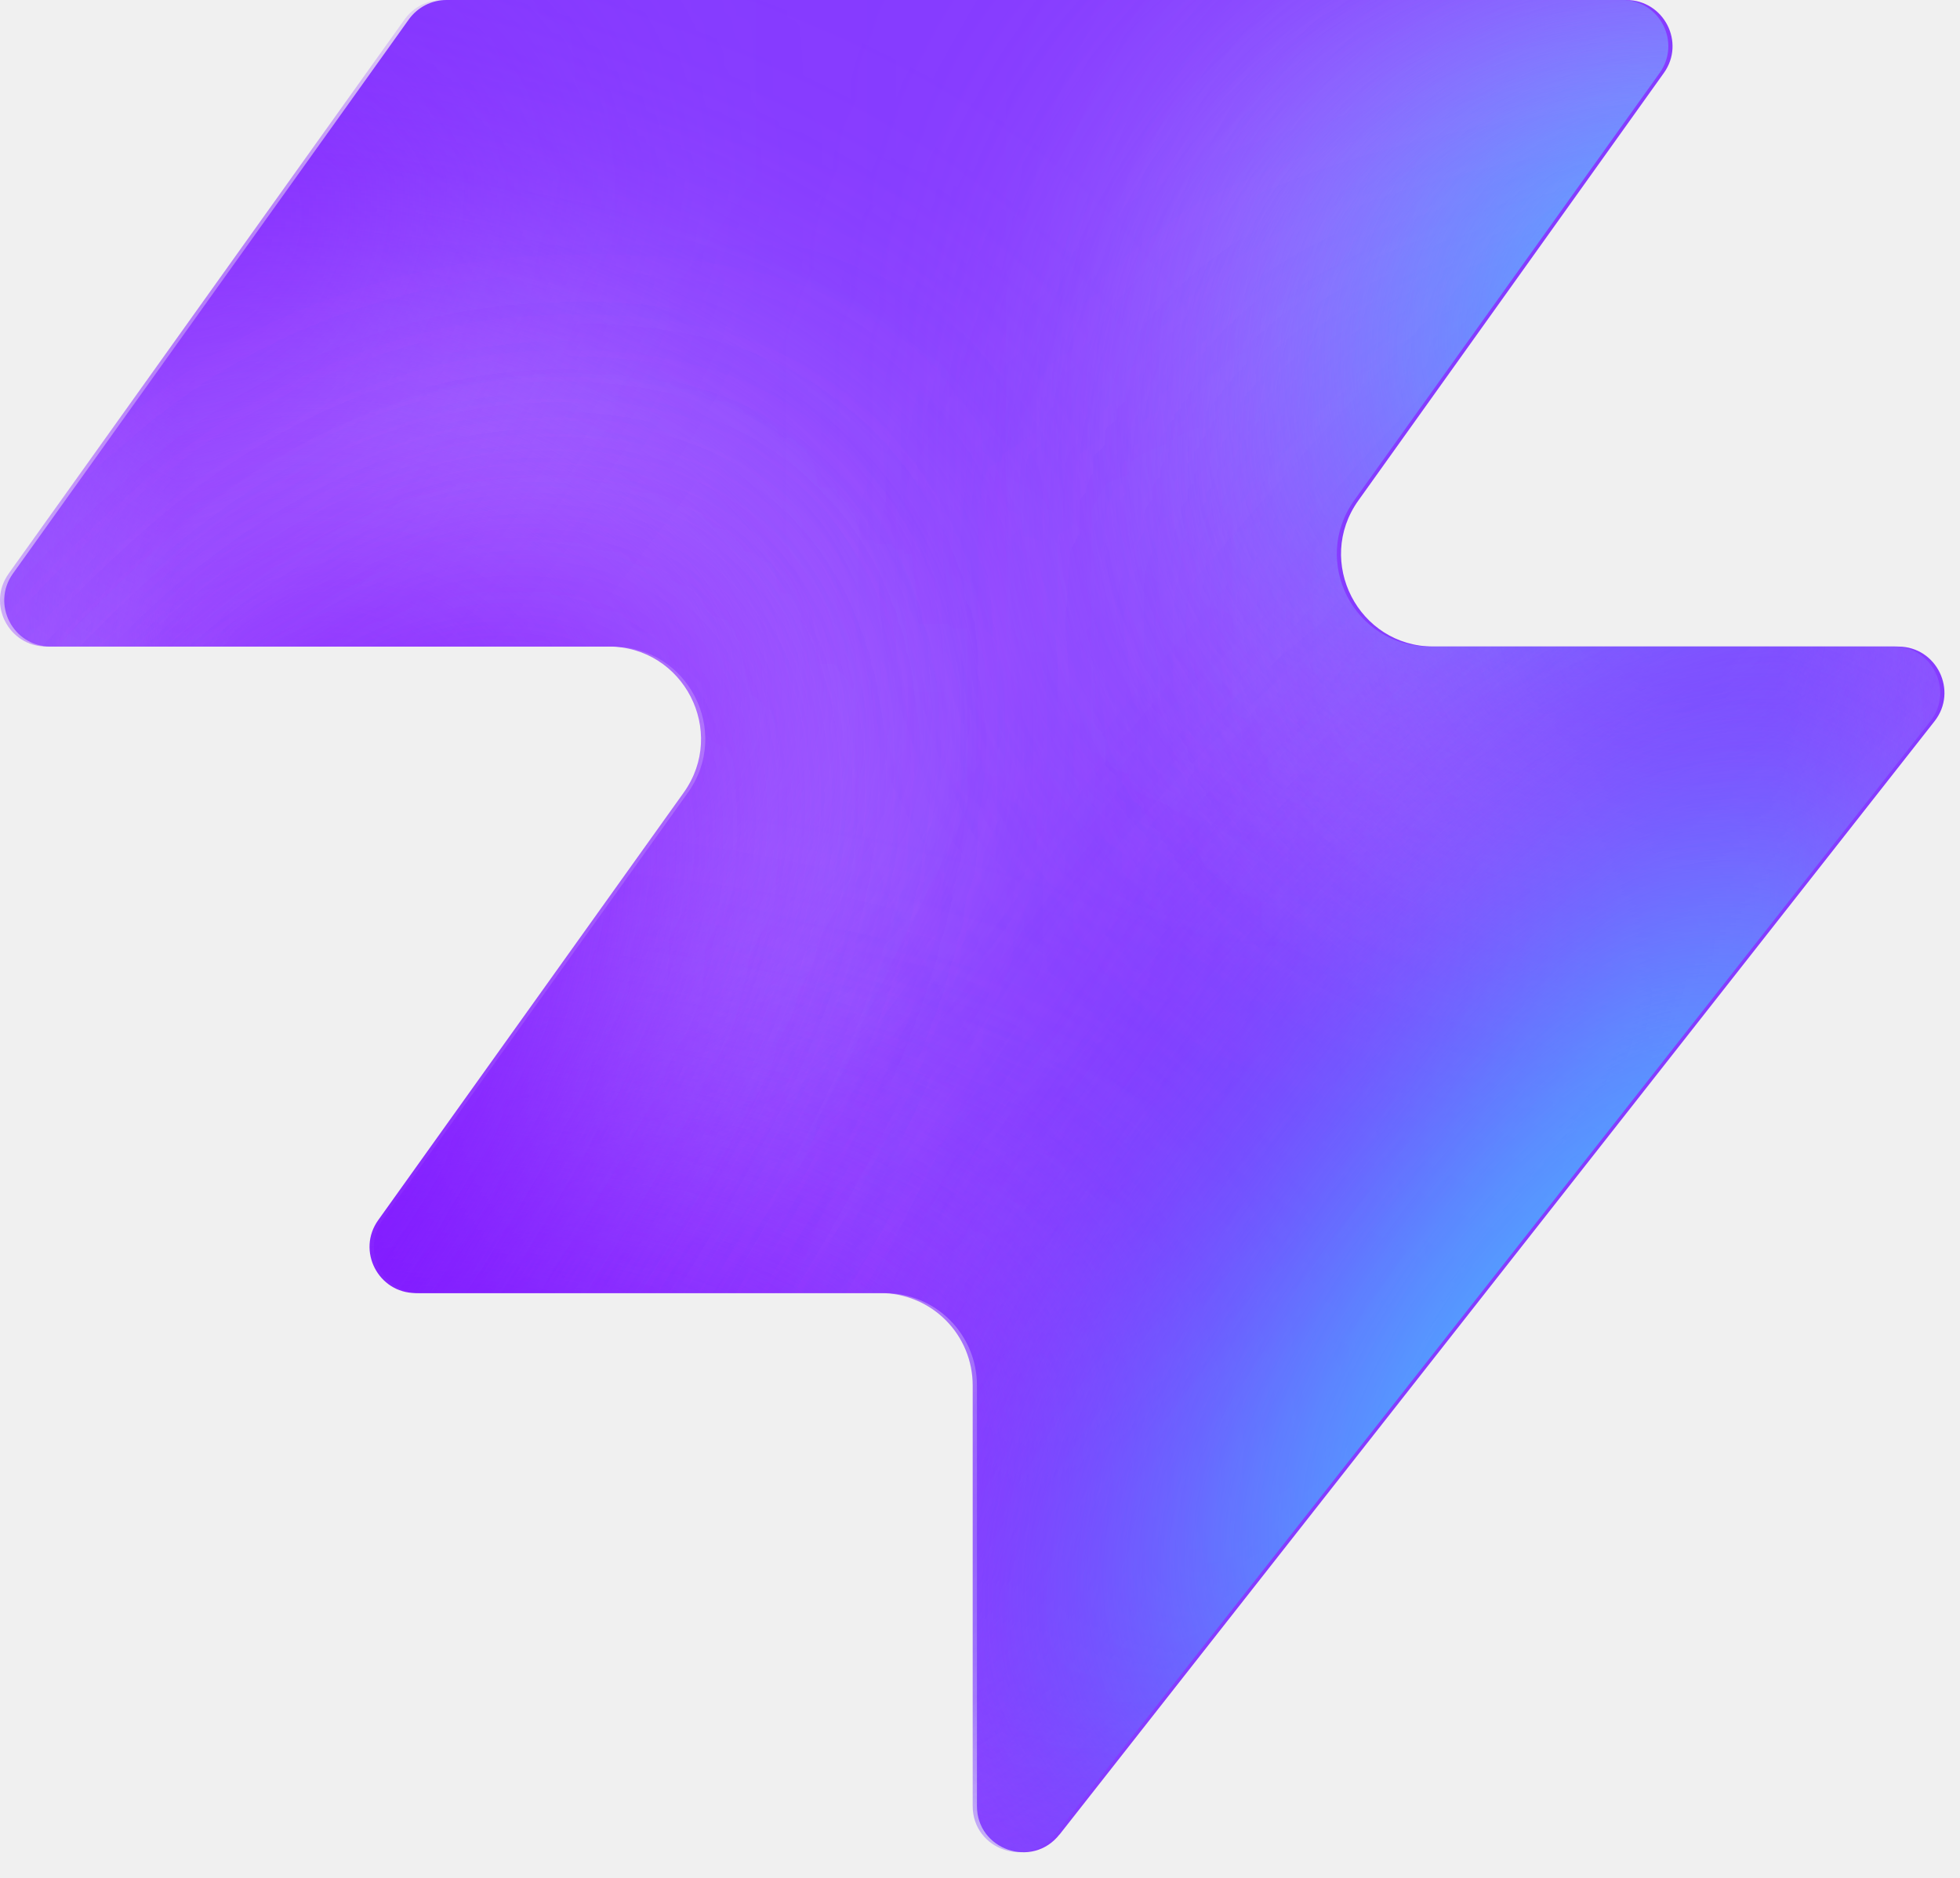
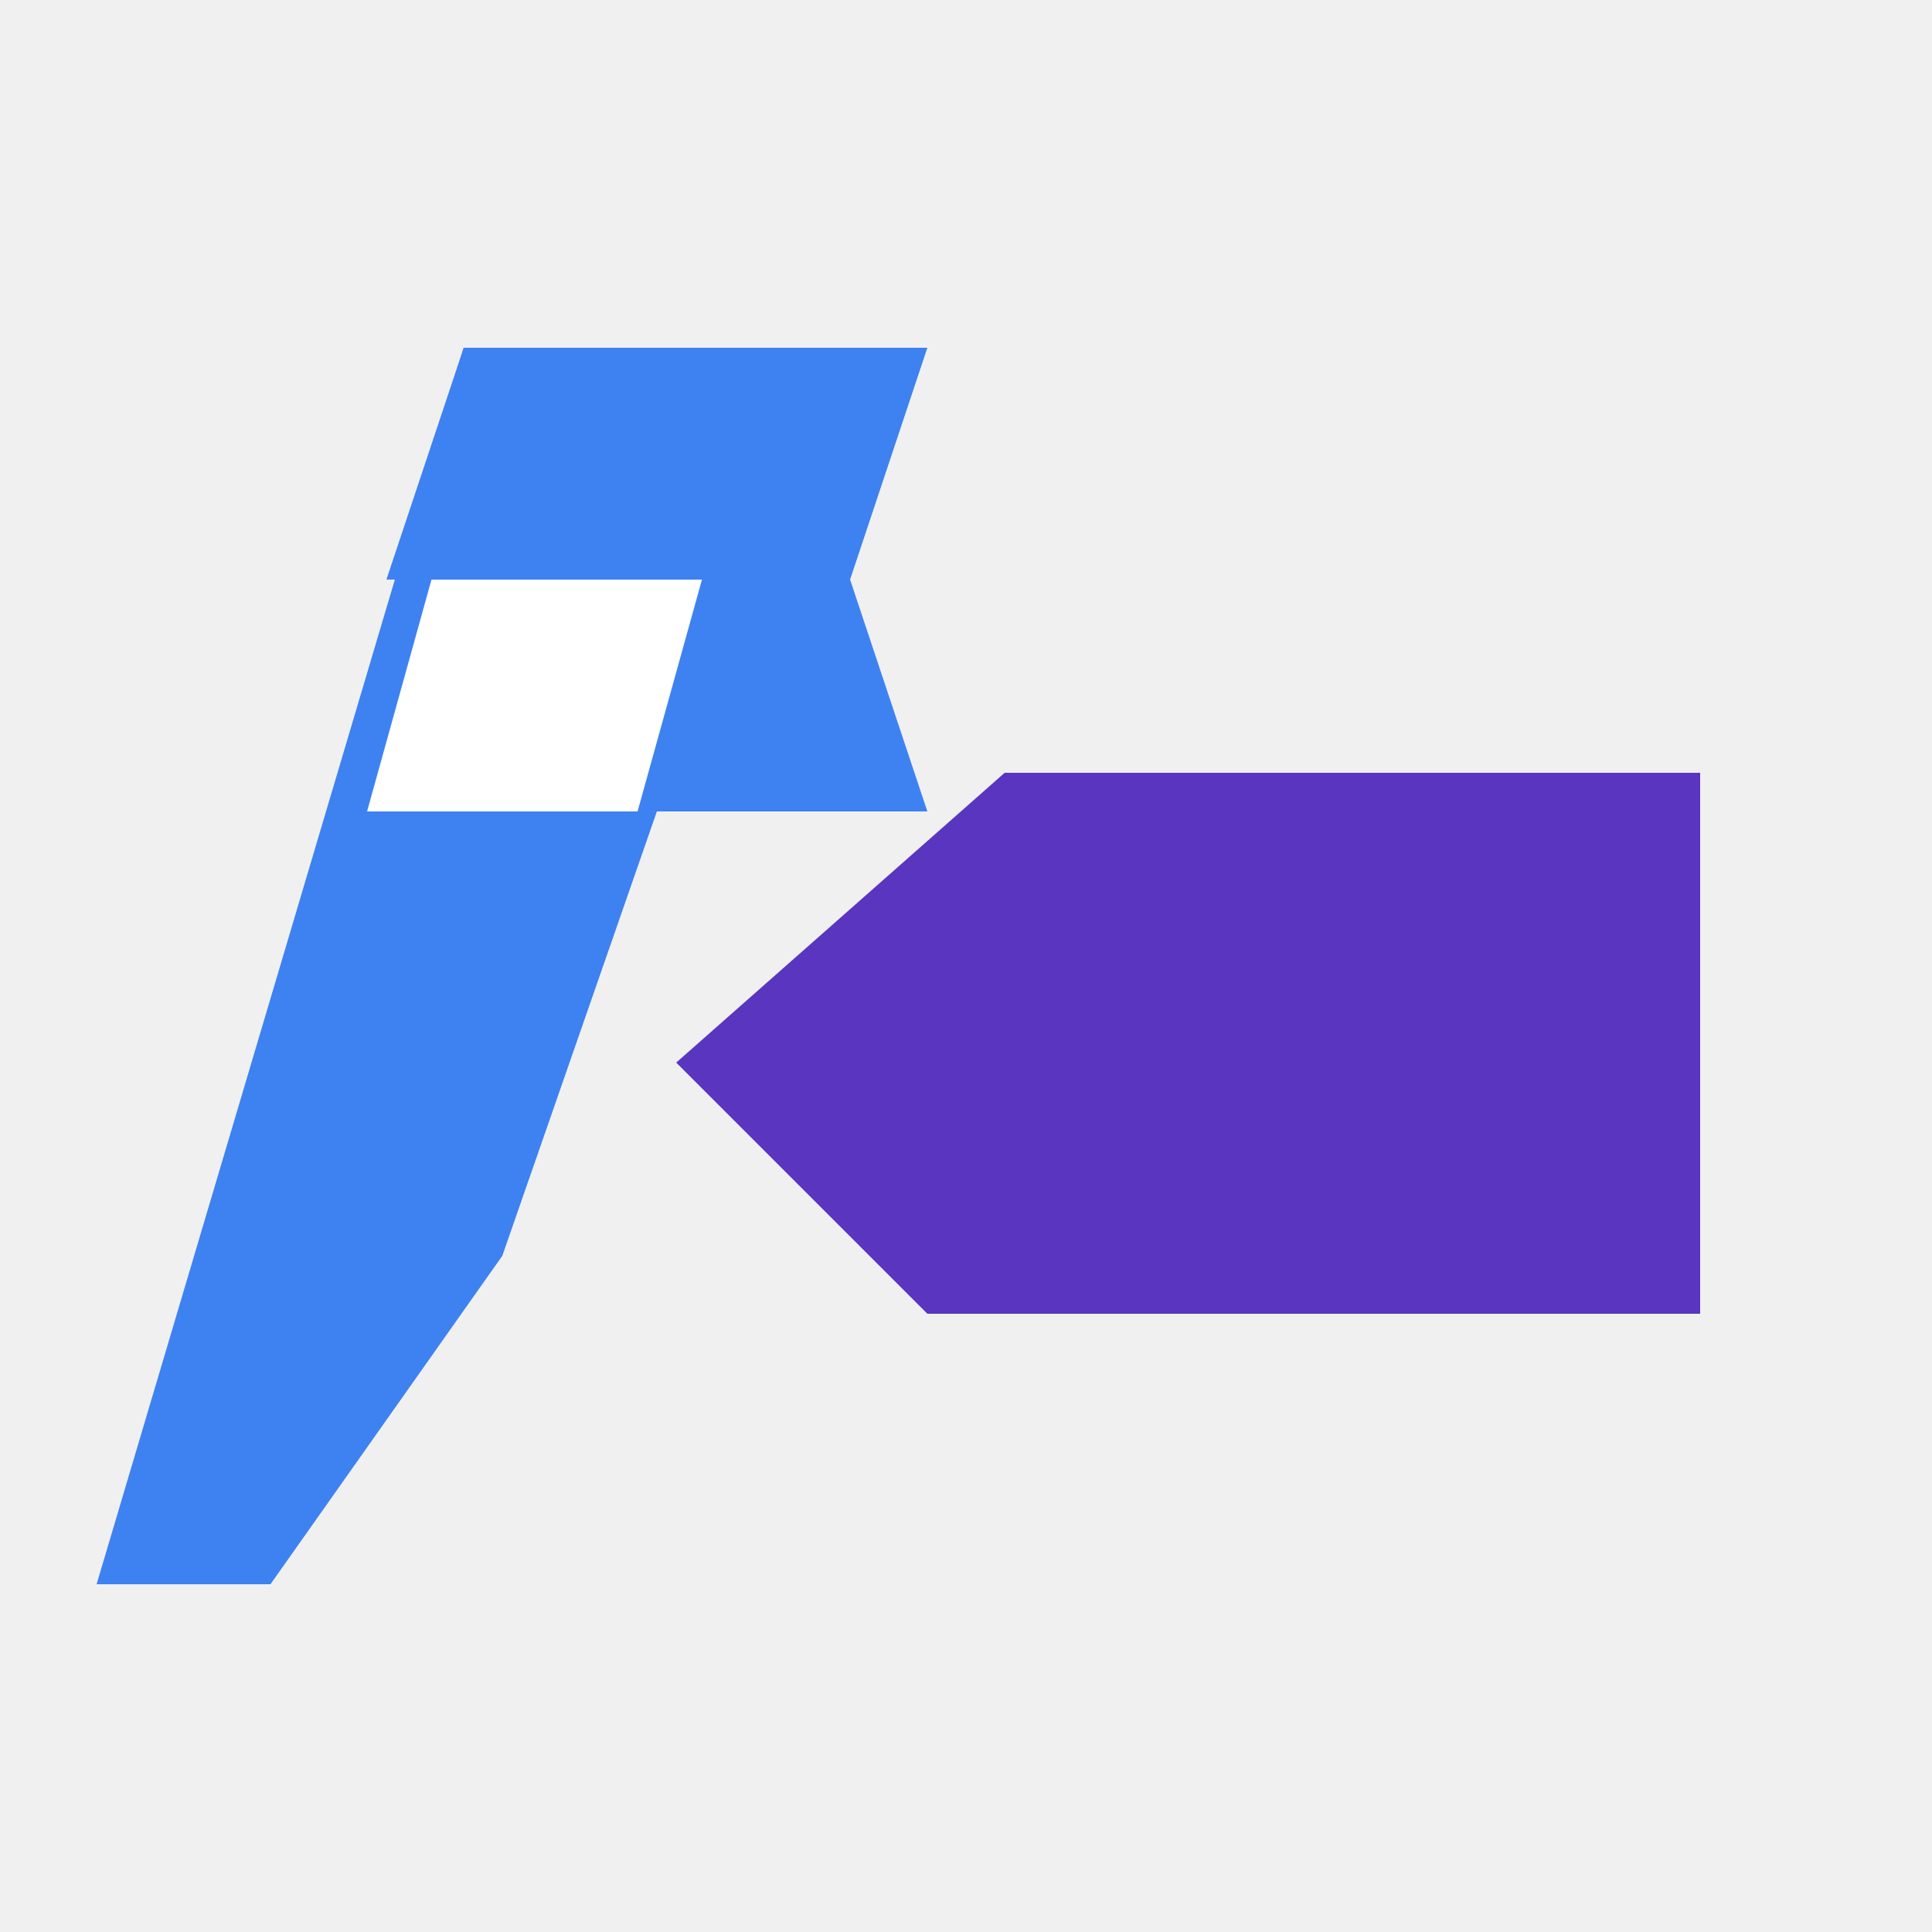
- <svg xmlns="http://www.w3.org/2000/svg" width="48" height="46" fill="none" viewBox="0 0 48 46">
-   <path fill="#863bff" d="M25.946 44.938c-.664.845-2.021.375-2.021-.698V33.937a2.26 2.26 0 0 0-2.262-2.262H10.287c-.92 0-1.456-1.04-.92-1.788l7.48-10.471c1.07-1.497 0-3.578-1.842-3.578H1.237c-.92 0-1.456-1.04-.92-1.788L10.013.474c.214-.297.556-.474.92-.474h28.894c.92 0 1.456 1.04.92 1.788l-7.48 10.471c-1.07 1.498 0 3.579 1.842 3.579h11.377c.943 0 1.473 1.088.89 1.83L25.947 44.94z" style="fill:#863bff;fill:color(display-p3 .525 .23 1);fill-opacity:1" />
-   <mask id="a" width="48" height="46" x="0" y="0" maskUnits="userSpaceOnUse" style="mask-type:alpha">
-     <path fill="#000" d="M25.842 44.938c-.664.844-2.021.375-2.021-.698V33.937a2.26 2.26 0 0 0-2.262-2.262H10.183c-.92 0-1.456-1.04-.92-1.788l7.48-10.471c1.07-1.498 0-3.579-1.842-3.579H1.133c-.92 0-1.456-1.04-.92-1.787L9.91.473c.214-.297.556-.474.92-.474h28.894c.92 0 1.456 1.04.92 1.788l-7.48 10.471c-1.07 1.498 0 3.578 1.842 3.578h11.377c.943 0 1.473 1.088.89 1.832L25.843 44.94z" style="fill:#000;fill-opacity:1" />
-   </mask>
-   <g mask="url(#a)">
-     <g filter="url(#b)">
-       <ellipse cx="5.508" cy="14.704" fill="#ede6ff" rx="5.508" ry="14.704" style="fill:#ede6ff;fill:color(display-p3 .927 .903 1);fill-opacity:1" transform="matrix(.00324 1 1 -.00324 -4.47 31.516)" />
-     </g>
-     <g filter="url(#c)">
-       <ellipse cx="10.399" cy="29.851" fill="#ede6ff" rx="10.399" ry="29.851" style="fill:#ede6ff;fill:color(display-p3 .927 .903 1);fill-opacity:1" transform="matrix(.00324 1 1 -.00324 -39.328 7.883)" />
-     </g>
-     <g filter="url(#d)">
-       <ellipse cx="5.508" cy="30.487" fill="#7e14ff" rx="5.508" ry="30.487" style="fill:#7e14ff;fill:color(display-p3 .492 .077 1);fill-opacity:1" transform="rotate(89.814 -25.913 -14.639)scale(1 -1)" />
-     </g>
-     <g filter="url(#e)">
-       <ellipse cx="5.508" cy="30.599" fill="#7e14ff" rx="5.508" ry="30.599" style="fill:#7e14ff;fill:color(display-p3 .492 .077 1);fill-opacity:1" transform="rotate(89.814 -32.644 -3.334)scale(1 -1)" />
-     </g>
-     <g filter="url(#f)">
-       <ellipse cx="5.508" cy="30.599" fill="#7e14ff" rx="5.508" ry="30.599" style="fill:#7e14ff;fill:color(display-p3 .492 .077 1);fill-opacity:1" transform="matrix(.00324 1 1 -.00324 -34.34 30.47)" />
-     </g>
-     <g filter="url(#g)">
-       <ellipse cx="14.072" cy="22.078" fill="#ede6ff" rx="14.072" ry="22.078" style="fill:#ede6ff;fill:color(display-p3 .927 .903 1);fill-opacity:1" transform="rotate(93.35 24.506 48.493)scale(-1 1)" />
-     </g>
-     <g filter="url(#h)">
-       <ellipse cx="3.47" cy="21.501" fill="#7e14ff" rx="3.47" ry="21.501" style="fill:#7e14ff;fill:color(display-p3 .492 .077 1);fill-opacity:1" transform="rotate(89.009 28.708 47.59)scale(-1 1)" />
-     </g>
-     <g filter="url(#i)">
-       <ellipse cx="3.47" cy="21.501" fill="#7e14ff" rx="3.47" ry="21.501" style="fill:#7e14ff;fill:color(display-p3 .492 .077 1);fill-opacity:1" transform="rotate(89.009 28.708 47.59)scale(-1 1)" />
-     </g>
-     <g filter="url(#j)">
-       <ellipse cx=".387" cy="8.972" fill="#7e14ff" rx="4.407" ry="29.108" style="fill:#7e14ff;fill:color(display-p3 .492 .077 1);fill-opacity:1" transform="rotate(39.51 .387 8.972)" />
-     </g>
-     <g filter="url(#k)">
-       <ellipse cx="47.523" cy="-6.092" fill="#7e14ff" rx="4.407" ry="29.108" style="fill:#7e14ff;fill:color(display-p3 .492 .077 1);fill-opacity:1" transform="rotate(37.892 47.523 -6.092)" />
-     </g>
-     <g filter="url(#l)">
-       <ellipse cx="41.412" cy="6.333" fill="#47bfff" rx="5.971" ry="9.665" style="fill:#47bfff;fill:color(display-p3 .28 .748 1);fill-opacity:1" transform="rotate(37.892 41.412 6.333)" />
-     </g>
-     <g filter="url(#m)">
-       <ellipse cx="-1.879" cy="38.332" fill="#7e14ff" rx="4.407" ry="29.108" style="fill:#7e14ff;fill:color(display-p3 .492 .077 1);fill-opacity:1" transform="rotate(37.892 -1.88 38.332)" />
-     </g>
-     <g filter="url(#n)">
-       <ellipse cx="-1.879" cy="38.332" fill="#7e14ff" rx="4.407" ry="29.108" style="fill:#7e14ff;fill:color(display-p3 .492 .077 1);fill-opacity:1" transform="rotate(37.892 -1.88 38.332)" />
-     </g>
-     <g filter="url(#o)">
-       <ellipse cx="35.651" cy="29.907" fill="#7e14ff" rx="4.407" ry="29.108" style="fill:#7e14ff;fill:color(display-p3 .492 .077 1);fill-opacity:1" transform="rotate(37.892 35.651 29.907)" />
-     </g>
-     <g filter="url(#p)">
-       <ellipse cx="38.418" cy="32.4" fill="#47bfff" rx="5.971" ry="15.297" style="fill:#47bfff;fill:color(display-p3 .28 .748 1);fill-opacity:1" transform="rotate(37.892 38.418 32.4)" />
-     </g>
-   </g>
-   <defs>
-     <filter id="b" width="60.045" height="41.654" x="-19.77" y="16.149" color-interpolation-filters="sRGB" filterUnits="userSpaceOnUse">
-       <feFlood flood-opacity="0" result="BackgroundImageFix" />
-       <feBlend in="SourceGraphic" in2="BackgroundImageFix" result="shape" />
-       <feGaussianBlur result="effect1_foregroundBlur_2002_17158" stdDeviation="7.659" />
-     </filter>
-     <filter id="c" width="90.34" height="51.437" x="-54.613" y="-7.533" color-interpolation-filters="sRGB" filterUnits="userSpaceOnUse">
-       <feFlood flood-opacity="0" result="BackgroundImageFix" />
-       <feBlend in="SourceGraphic" in2="BackgroundImageFix" result="shape" />
-       <feGaussianBlur result="effect1_foregroundBlur_2002_17158" stdDeviation="7.659" />
-     </filter>
-     <filter id="d" width="79.355" height="29.4" x="-49.64" y="2.03" color-interpolation-filters="sRGB" filterUnits="userSpaceOnUse">
-       <feFlood flood-opacity="0" result="BackgroundImageFix" />
-       <feBlend in="SourceGraphic" in2="BackgroundImageFix" result="shape" />
-       <feGaussianBlur result="effect1_foregroundBlur_2002_17158" stdDeviation="4.596" />
-     </filter>
-     <filter id="e" width="79.579" height="29.4" x="-45.045" y="20.029" color-interpolation-filters="sRGB" filterUnits="userSpaceOnUse">
-       <feFlood flood-opacity="0" result="BackgroundImageFix" />
-       <feBlend in="SourceGraphic" in2="BackgroundImageFix" result="shape" />
-       <feGaussianBlur result="effect1_foregroundBlur_2002_17158" stdDeviation="4.596" />
-     </filter>
-     <filter id="f" width="79.579" height="29.4" x="-43.513" y="21.178" color-interpolation-filters="sRGB" filterUnits="userSpaceOnUse">
-       <feFlood flood-opacity="0" result="BackgroundImageFix" />
-       <feBlend in="SourceGraphic" in2="BackgroundImageFix" result="shape" />
-       <feGaussianBlur result="effect1_foregroundBlur_2002_17158" stdDeviation="4.596" />
-     </filter>
-     <filter id="g" width="74.749" height="58.852" x="15.756" y="-17.901" color-interpolation-filters="sRGB" filterUnits="userSpaceOnUse">
-       <feFlood flood-opacity="0" result="BackgroundImageFix" />
-       <feBlend in="SourceGraphic" in2="BackgroundImageFix" result="shape" />
-       <feGaussianBlur result="effect1_foregroundBlur_2002_17158" stdDeviation="7.659" />
-     </filter>
-     <filter id="h" width="61.377" height="25.362" x="23.548" y="2.284" color-interpolation-filters="sRGB" filterUnits="userSpaceOnUse">
-       <feFlood flood-opacity="0" result="BackgroundImageFix" />
-       <feBlend in="SourceGraphic" in2="BackgroundImageFix" result="shape" />
-       <feGaussianBlur result="effect1_foregroundBlur_2002_17158" stdDeviation="4.596" />
-     </filter>
-     <filter id="i" width="61.377" height="25.362" x="23.548" y="2.284" color-interpolation-filters="sRGB" filterUnits="userSpaceOnUse">
-       <feFlood flood-opacity="0" result="BackgroundImageFix" />
-       <feBlend in="SourceGraphic" in2="BackgroundImageFix" result="shape" />
-       <feGaussianBlur result="effect1_foregroundBlur_2002_17158" stdDeviation="4.596" />
-     </filter>
-     <filter id="j" width="56.045" height="63.649" x="-27.636" y="-22.853" color-interpolation-filters="sRGB" filterUnits="userSpaceOnUse">
-       <feFlood flood-opacity="0" result="BackgroundImageFix" />
-       <feBlend in="SourceGraphic" in2="BackgroundImageFix" result="shape" />
-       <feGaussianBlur result="effect1_foregroundBlur_2002_17158" stdDeviation="4.596" />
-     </filter>
-     <filter id="k" width="54.814" height="64.646" x="20.116" y="-38.415" color-interpolation-filters="sRGB" filterUnits="userSpaceOnUse">
-       <feFlood flood-opacity="0" result="BackgroundImageFix" />
-       <feBlend in="SourceGraphic" in2="BackgroundImageFix" result="shape" />
-       <feGaussianBlur result="effect1_foregroundBlur_2002_17158" stdDeviation="4.596" />
-     </filter>
-     <filter id="l" width="33.541" height="35.313" x="24.641" y="-11.323" color-interpolation-filters="sRGB" filterUnits="userSpaceOnUse">
-       <feFlood flood-opacity="0" result="BackgroundImageFix" />
-       <feBlend in="SourceGraphic" in2="BackgroundImageFix" result="shape" />
-       <feGaussianBlur result="effect1_foregroundBlur_2002_17158" stdDeviation="4.596" />
-     </filter>
-     <filter id="m" width="54.814" height="64.646" x="-29.286" y="6.009" color-interpolation-filters="sRGB" filterUnits="userSpaceOnUse">
-       <feFlood flood-opacity="0" result="BackgroundImageFix" />
-       <feBlend in="SourceGraphic" in2="BackgroundImageFix" result="shape" />
-       <feGaussianBlur result="effect1_foregroundBlur_2002_17158" stdDeviation="4.596" />
-     </filter>
-     <filter id="n" width="54.814" height="64.646" x="-29.286" y="6.009" color-interpolation-filters="sRGB" filterUnits="userSpaceOnUse">
-       <feFlood flood-opacity="0" result="BackgroundImageFix" />
-       <feBlend in="SourceGraphic" in2="BackgroundImageFix" result="shape" />
-       <feGaussianBlur result="effect1_foregroundBlur_2002_17158" stdDeviation="4.596" />
-     </filter>
-     <filter id="o" width="54.814" height="64.646" x="8.244" y="-2.416" color-interpolation-filters="sRGB" filterUnits="userSpaceOnUse">
-       <feFlood flood-opacity="0" result="BackgroundImageFix" />
-       <feBlend in="SourceGraphic" in2="BackgroundImageFix" result="shape" />
-       <feGaussianBlur result="effect1_foregroundBlur_2002_17158" stdDeviation="4.596" />
-     </filter>
-     <filter id="p" width="39.409" height="43.623" x="18.713" y="10.588" color-interpolation-filters="sRGB" filterUnits="userSpaceOnUse">
-       <feFlood flood-opacity="0" result="BackgroundImageFix" />
-       <feBlend in="SourceGraphic" in2="BackgroundImageFix" result="shape" />
-       <feGaussianBlur result="effect1_foregroundBlur_2002_17158" stdDeviation="4.596" />
-     </filter>
-   </defs>
+ <svg xmlns="http://www.w3.org/2000/svg" viewBox="0 0 100 100">
+   <polygon points="35,55 88,55 88,68 48,68" fill="#5A35C0" />
+   <polygon points="52,40 88,40 88,55 35,55 52,40" fill="#5A35C0" />
+   <polygon points="5,82 24,18 40,18 48,42 34,42 26,65 14,82" fill="#3D82F0" />
+   <polygon points="24,24 38,24 33,42 19,42" fill="white" />
+   <polygon points="24,18 48,18 44,30 20,30" fill="#3D82F0" />
</svg>
